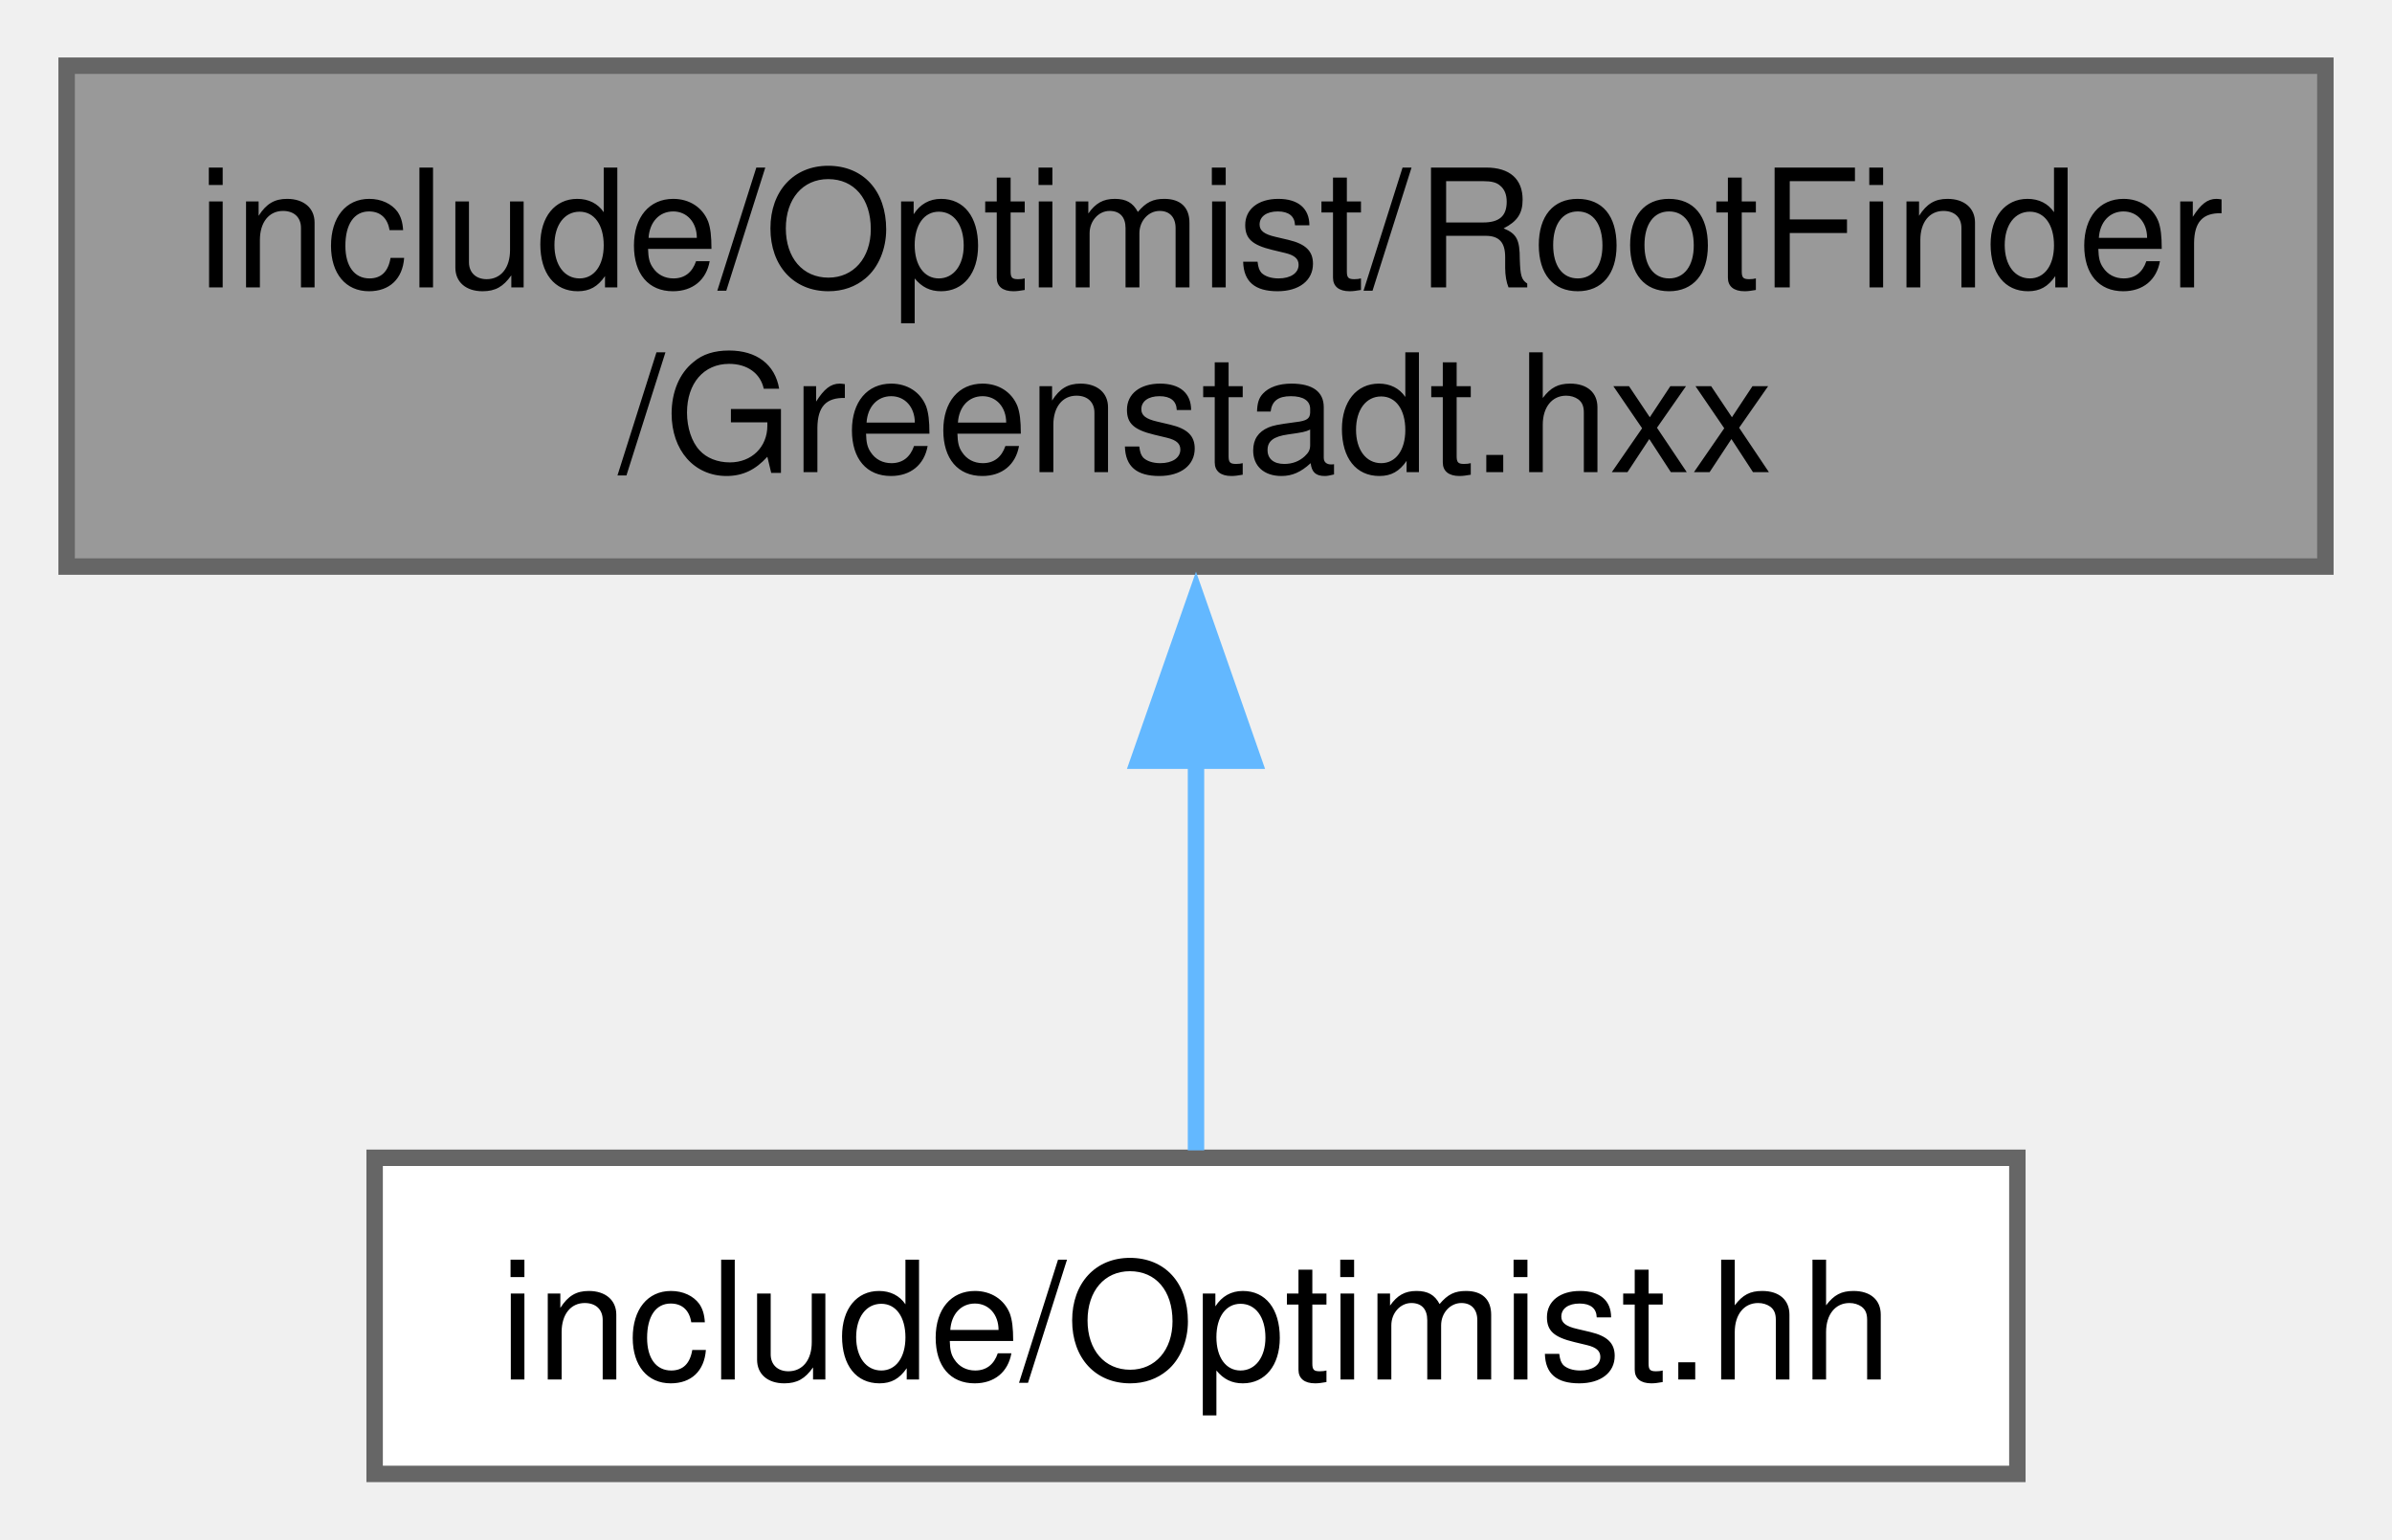
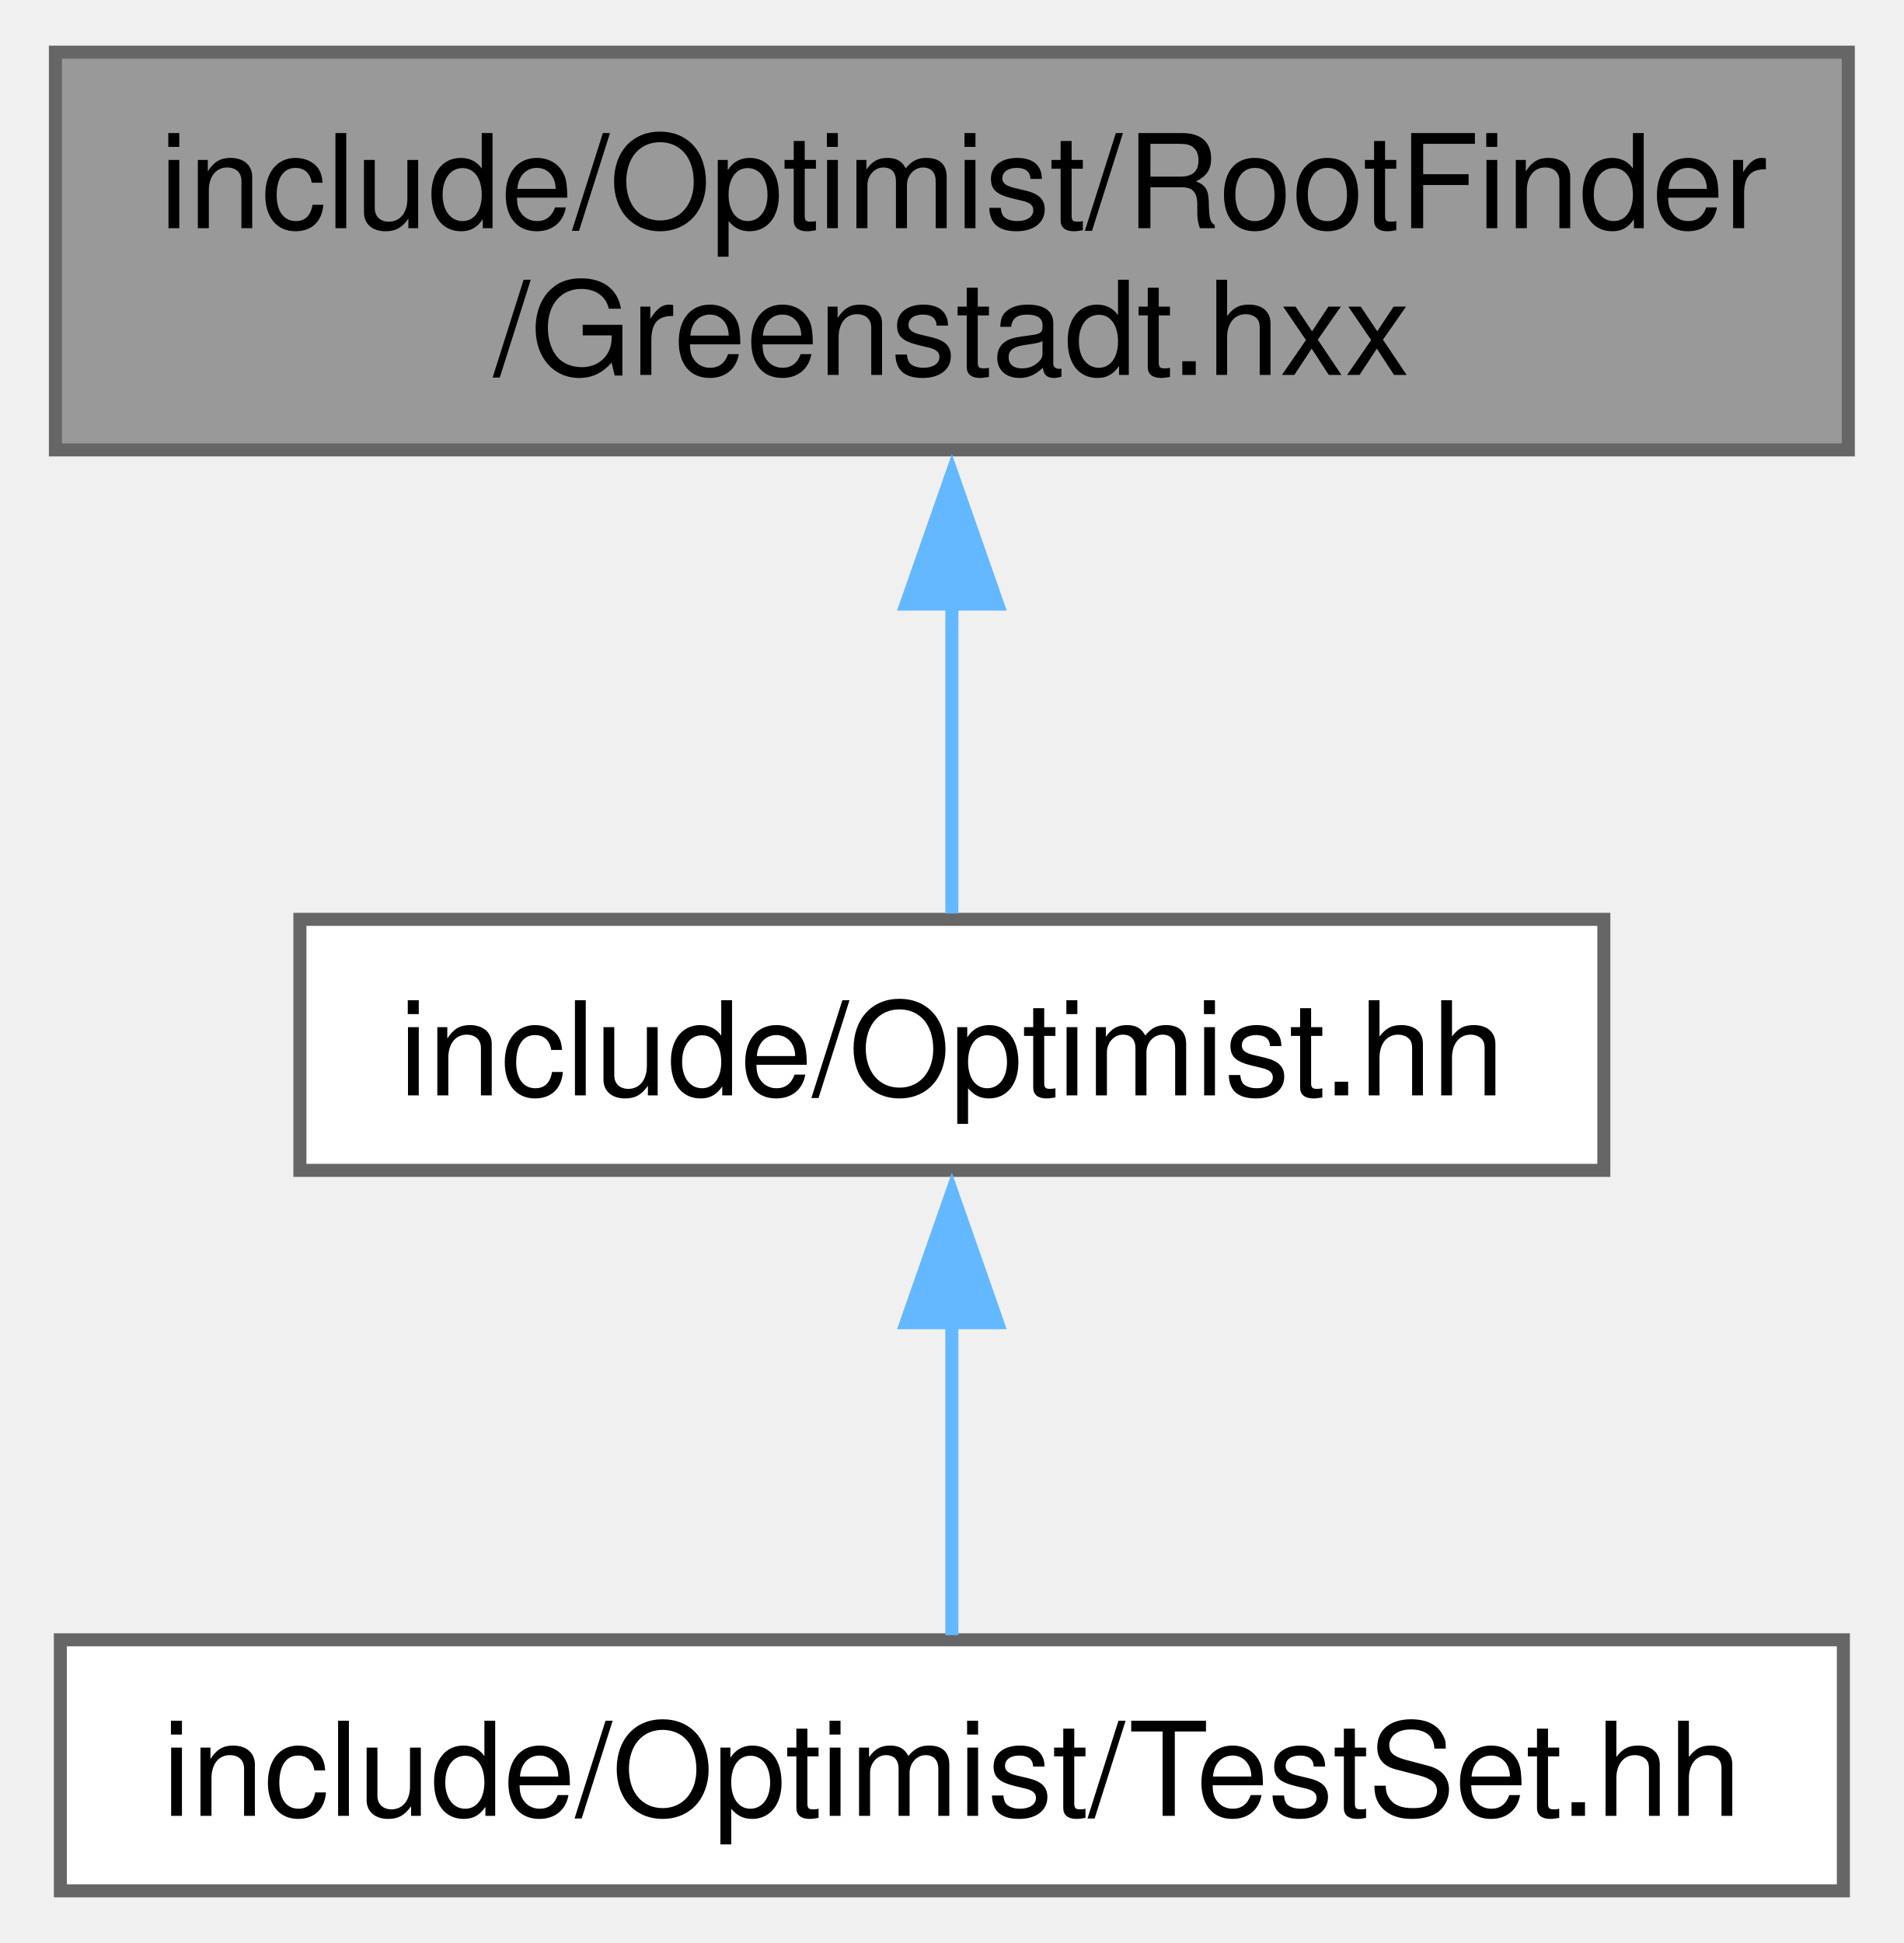
- <svg xmlns="http://www.w3.org/2000/svg" xmlns:xlink="http://www.w3.org/1999/xlink" width="146pt" height="94pt" viewBox="0.00 0.00 145.50 93.75">
-   <g id="graph0" class="graph" transform="scale(1 1) rotate(0) translate(4 89.75)">
+ <svg xmlns="http://www.w3.org/2000/svg" xmlns:xlink="http://www.w3.org/1999/xlink" width="146pt" height="149pt" viewBox="0.00 0.00 145.50 149.00">
+   <g id="graph0" class="graph" transform="scale(1 1) rotate(0) translate(4 145)">
    <g id="Node000001" class="node">
      <g id="a_Node000001">
        <a xlink:title=" ">
-           <polygon fill="#999999" stroke="#666666" points="137.5,-85.75 0,-85.75 0,-55.25 137.5,-55.25 137.5,-85.75" />
-           <text text-anchor="start" x="8" y="-72.25" font-family="Helvetica,sans-Serif" font-size="10.00">include/Optimist/RootFinder</text>
-           <text text-anchor="middle" x="68.75" y="-61" font-family="Helvetica,sans-Serif" font-size="10.00">/Greenstadt.hxx</text>
+           <polygon fill="#999999" stroke="#666666" points="137.5,-141 0,-141 0,-110.5 137.5,-110.5 137.5,-141" />
+           <text text-anchor="start" x="8" y="-127.5" font-family="Helvetica,sans-Serif" font-size="10.00">include/Optimist/RootFinder</text>
+           <text text-anchor="middle" x="68.75" y="-116.25" font-family="Helvetica,sans-Serif" font-size="10.00">/Greenstadt.hxx</text>
        </a>
      </g>
    </g>
    <g id="Node000002" class="node">
      <g id="a_Node000002">
        <a xlink:href="_optimist_8hh.html" target="_top" xlink:title=" ">
-           <polygon fill="white" stroke="#666666" points="118.75,-19.25 18.75,-19.25 18.75,0 118.75,0 118.75,-19.25" />
-           <text text-anchor="middle" x="68.75" y="-5.75" font-family="Helvetica,sans-Serif" font-size="10.00">include/Optimist.hh</text>
+           <polygon fill="white" stroke="#666666" points="118.75,-74.5 18.75,-74.5 18.75,-55.25 118.75,-55.25 118.75,-74.5" />
+           <text text-anchor="middle" x="68.75" y="-61" font-family="Helvetica,sans-Serif" font-size="10.00">include/Optimist.hh</text>
        </a>
      </g>
    </g>
    <g id="edge1_Node000001_Node000002" class="edge">
      <g id="a_edge1_Node000001_Node000002">
        <a xlink:title=" ">
-           <path fill="none" stroke="#63b8ff" d="M68.75,-43.48C68.75,-34.98 68.75,-26.09 68.75,-19.7" />
-           <polygon fill="#63b8ff" stroke="#63b8ff" points="65.25,-43.43 68.75,-53.43 72.25,-43.43 65.25,-43.43" />
+           <path fill="none" stroke="#63b8ff" d="M68.75,-98.73C68.75,-90.23 68.75,-81.34 68.75,-74.95" />
+           <polygon fill="#63b8ff" stroke="#63b8ff" points="65.25,-98.68 68.75,-108.68 72.25,-98.68 65.25,-98.68" />
+         </a>
+       </g>
+     </g>
+     <g id="Node000003" class="node">
+       <g id="a_Node000003">
+         <a xlink:href="_test_set_8hh.html" target="_top" xlink:title=" ">
+           <polygon fill="white" stroke="#666666" points="137.12,-19.25 0.38,-19.25 0.38,0 137.12,0 137.12,-19.25" />
+           <text text-anchor="middle" x="68.75" y="-5.75" font-family="Helvetica,sans-Serif" font-size="10.00">include/Optimist/TestSet.hh</text>
+         </a>
+       </g>
+     </g>
+     <g id="edge2_Node000002_Node000003" class="edge">
+       <g id="a_edge2_Node000002_Node000003">
+         <a xlink:title=" ">
+           <path fill="none" stroke="#63b8ff" d="M68.75,-43.63C68.75,-35.34 68.75,-26.17 68.75,-19.61" />
+           <polygon fill="#63b8ff" stroke="#63b8ff" points="65.25,-43.57 68.75,-53.57 72.25,-43.57 65.25,-43.57" />
        </a>
      </g>
    </g>
  </g>
</svg>
